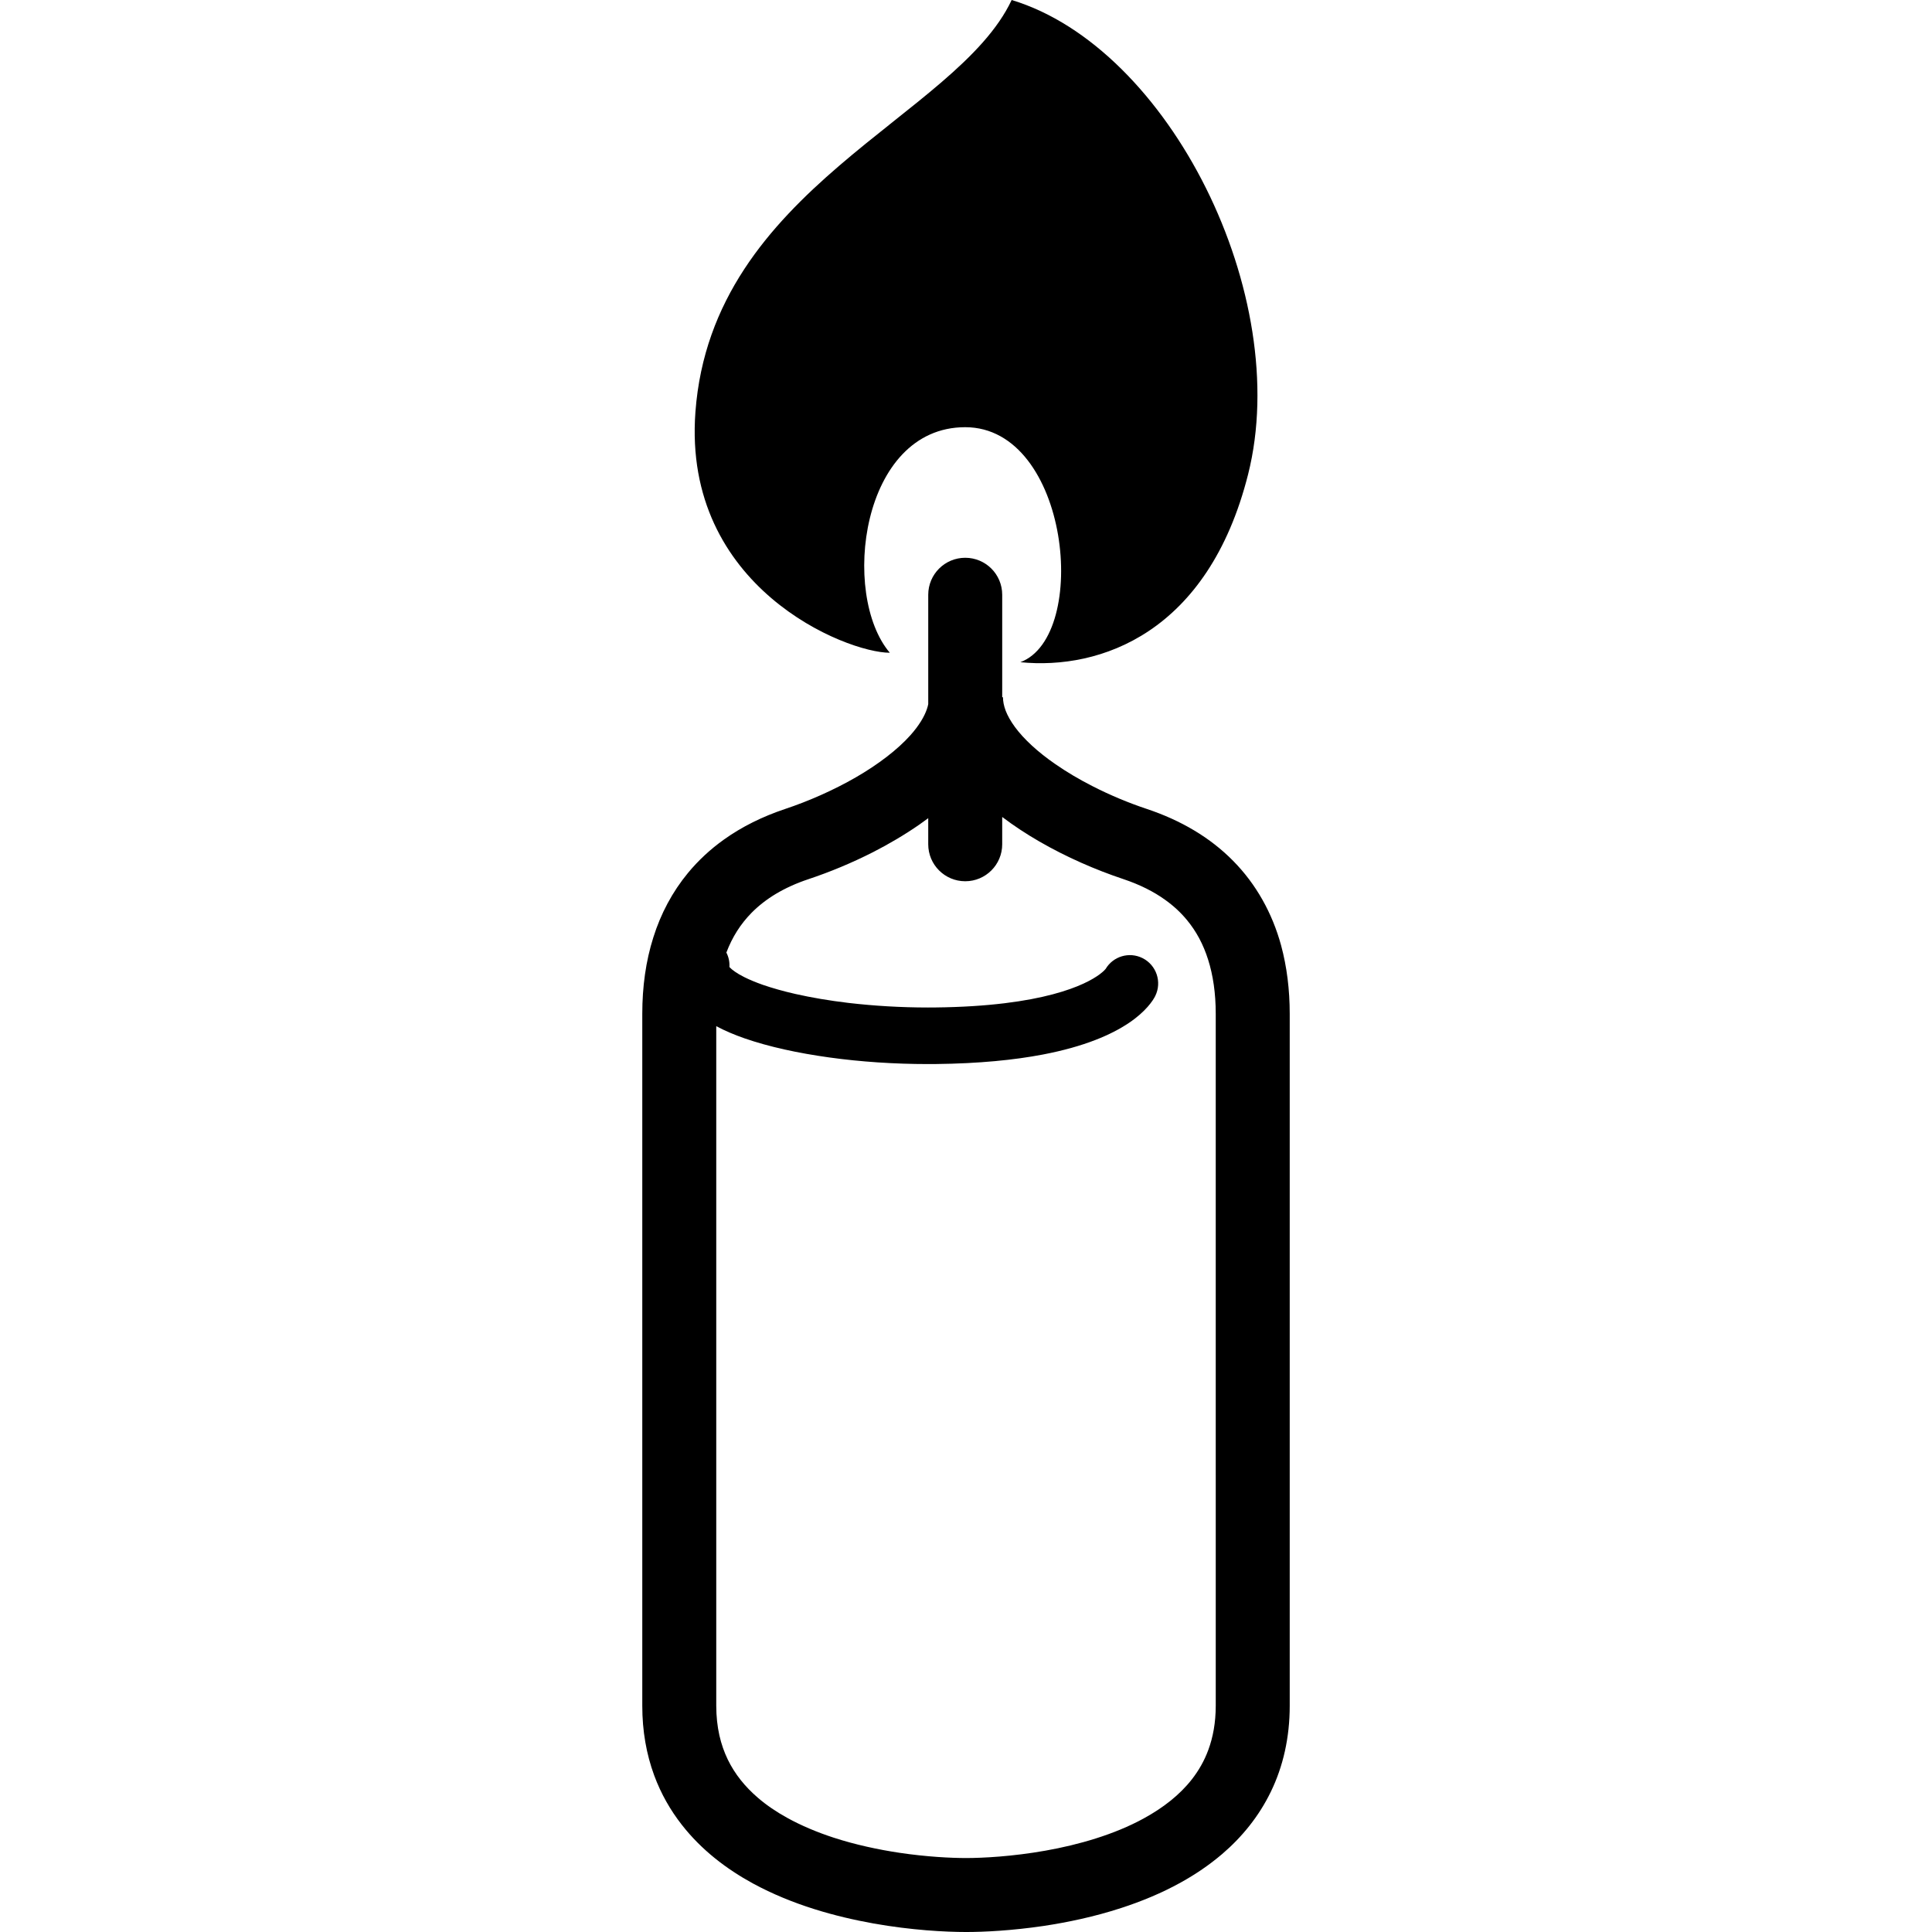
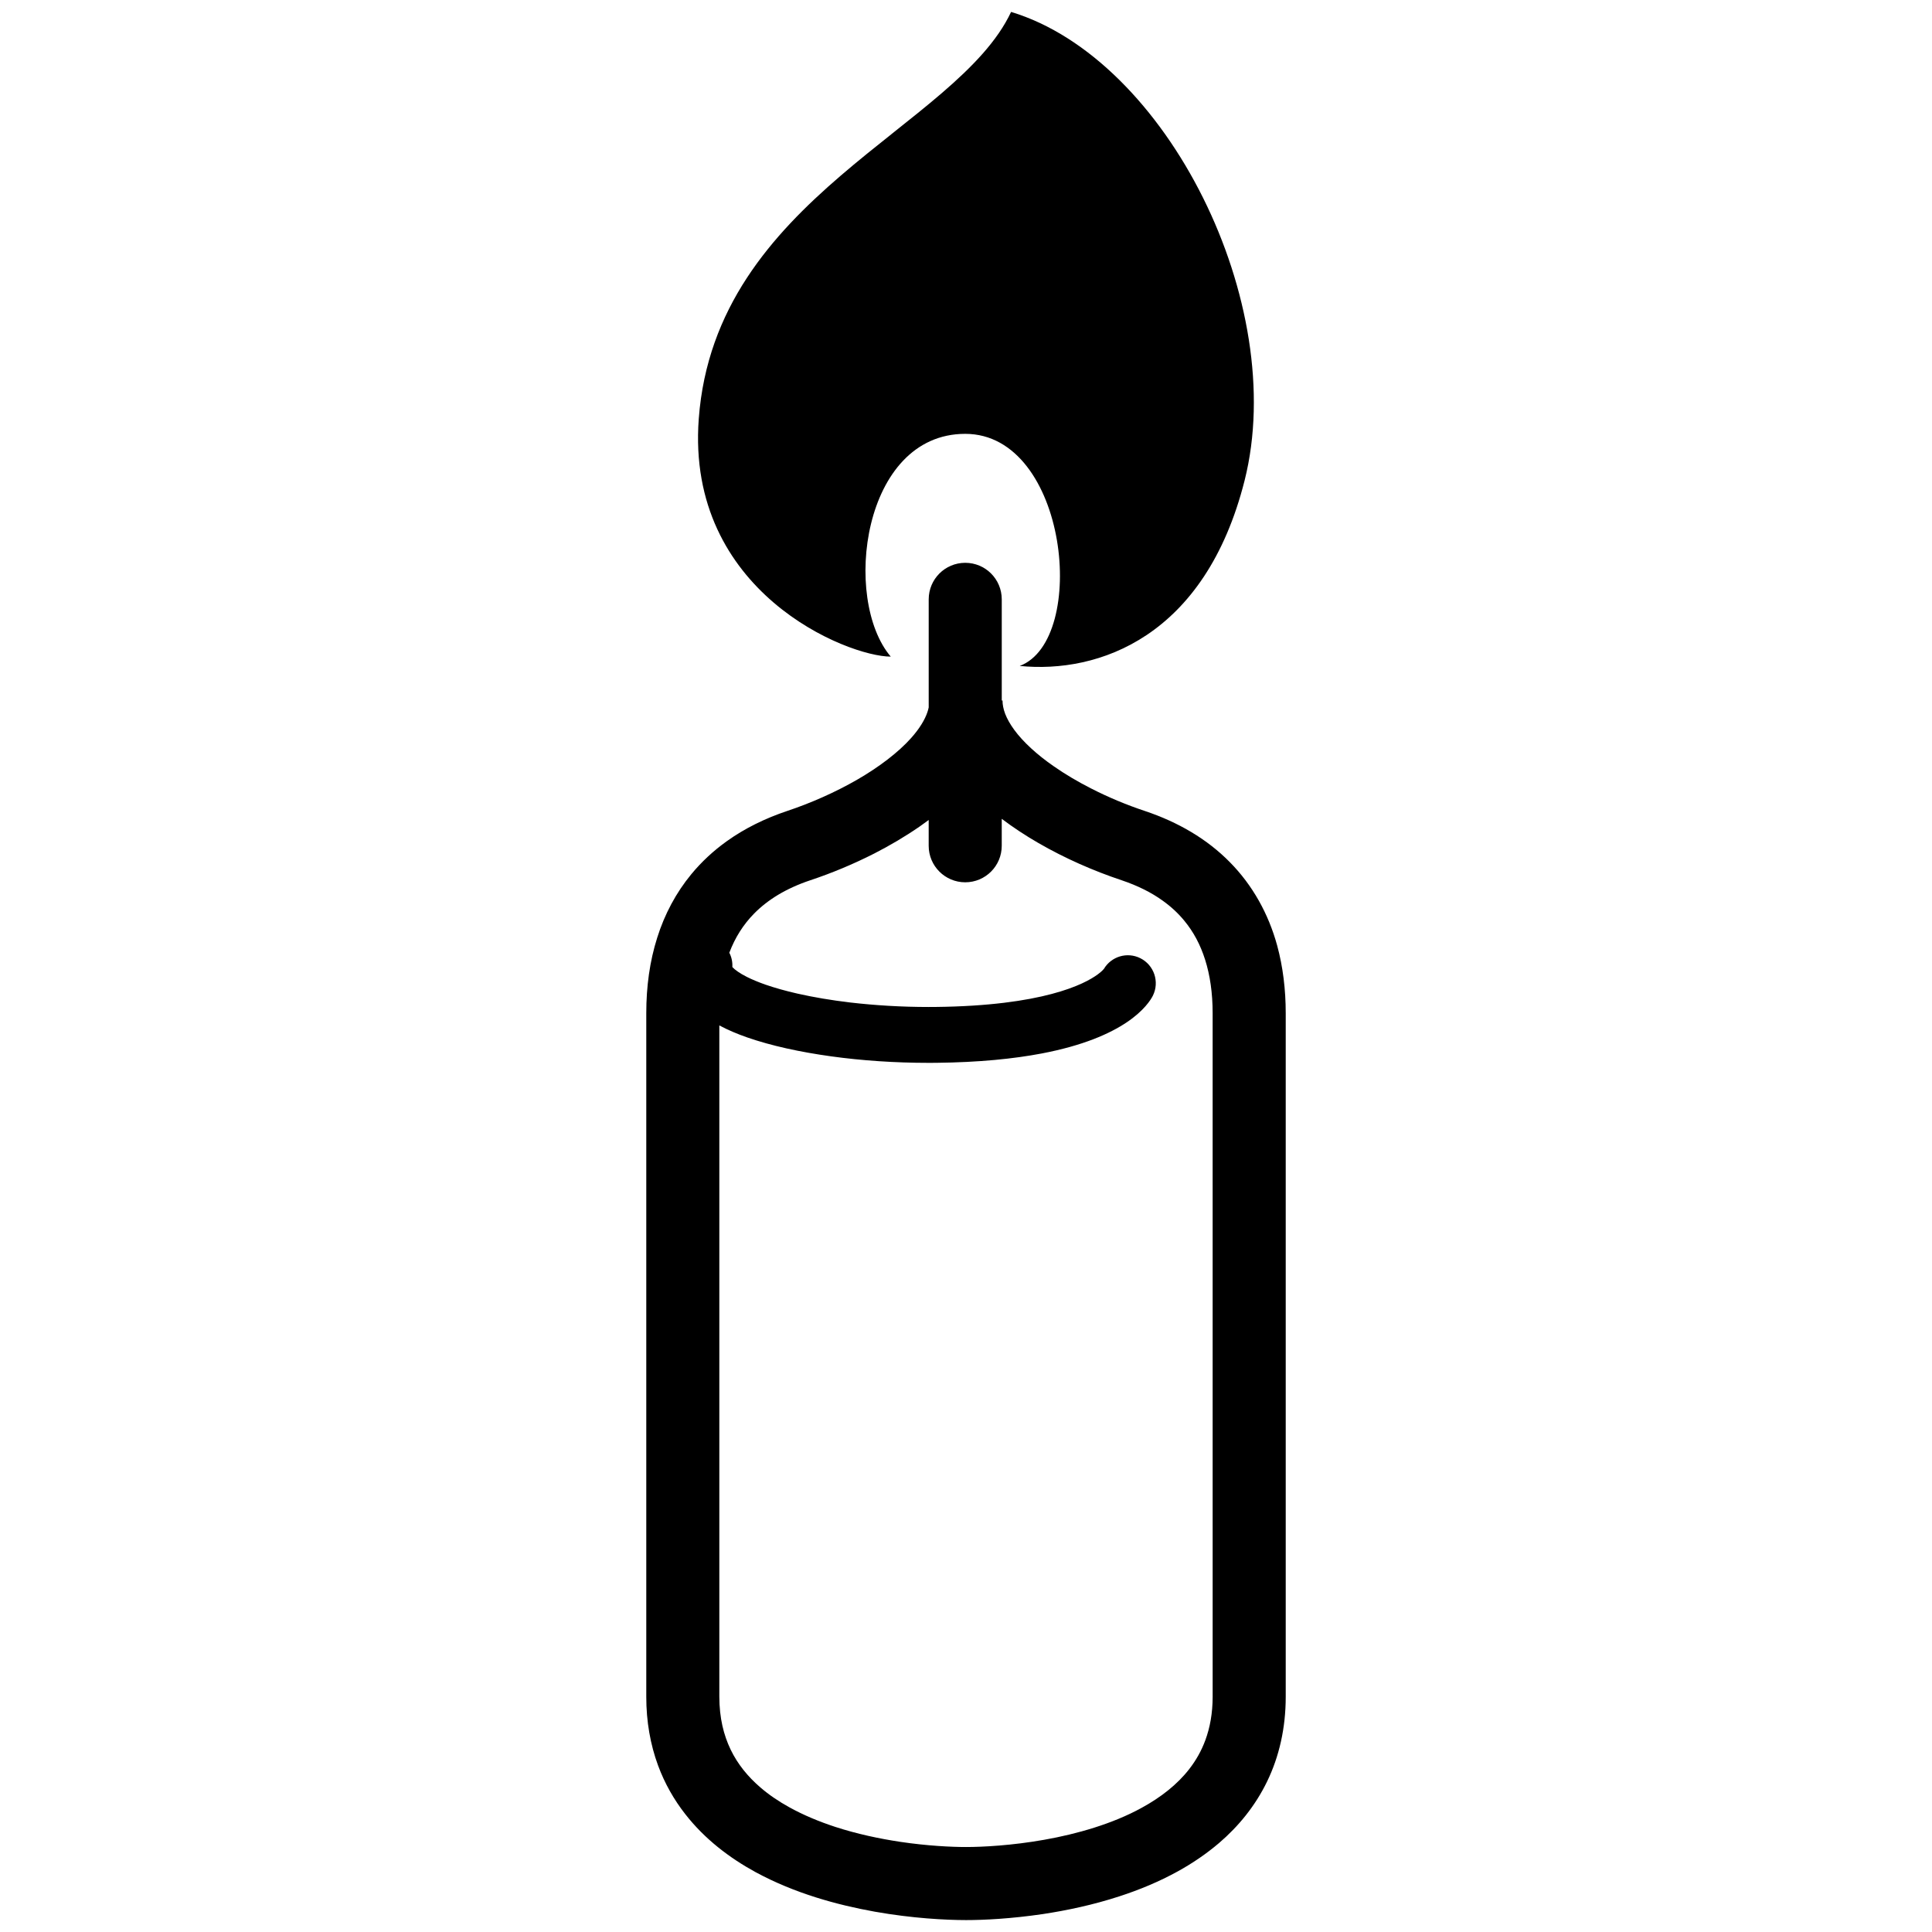
- <svg xmlns="http://www.w3.org/2000/svg" height="800px" width="800px" version="1.1" id="_x32_" viewBox="0 0 512 512" xml:space="preserve">
-   <style type="text/css">
- 	.st0{fill:#000000;}
- </style>
-   <g>
-     <path class="st0" d="M235.811,172.987c-13.077-15.366-7.696-59.775,19.98-59.775c27.674,0,33.073,55.359,14.615,62.278   c21.14,2.111,49.755-7.738,60.355-49.789C342.669,78.422,309.996,12.684,268.099,0c-14.606,31.134-79.378,49.645-83.804,109.172   C180.828,155.69,224.271,172.987,235.811,172.987z" />
-     <path class="st0" d="M339.5,250.521c-2.332-8.525-6.603-16.204-12.702-22.38c-3.024-3.075-6.5-5.783-10.335-8.072   c-3.827-2.289-8.012-4.176-12.514-5.68c-4.732-1.572-9.695-3.621-14.409-6.039c-3.545-1.803-6.928-3.801-9.951-5.911   c-4.562-3.144-8.286-6.594-10.601-9.746c-1.152-1.563-1.972-3.049-2.477-4.356c-0.495-1.332-0.709-2.468-0.709-3.57h-0.206v-27.145   c0-5.424-4.381-9.806-9.797-9.806c-5.415,0-9.806,4.382-9.806,9.806v28.982c-0.077,0.41-0.196,0.837-0.35,1.29   c-0.666,1.99-2.101,4.407-4.374,6.945c-3.391,3.809-8.567,7.764-14.478,11.172c-5.911,3.409-12.53,6.313-18.74,8.38   c-5.996,2.007-11.445,4.698-16.22,8.114c-3.579,2.554-6.782,5.527-9.524,8.85c-4.117,4.988-7.193,10.77-9.166,17.066   c-1.998,6.287-2.929,13.078-2.929,20.244c0,22.499,0,138.385,0,183.374c-0.009,6.68,1.102,12.881,3.152,18.45   c1.802,4.886,4.314,9.259,7.312,13.086c5.236,6.714,11.864,11.736,18.834,15.546c10.507,5.706,21.884,8.807,32.014,10.626   c10.123,1.794,18.972,2.246,24.481,2.255c4.792,0,12.112-0.359,20.62-1.615c6.372-0.965,13.402-2.434,20.5-4.748   c5.314-1.726,10.67-3.921,15.794-6.757c3.836-2.127,7.551-4.63,10.985-7.56c5.168-4.424,9.703-9.916,12.898-16.528   c3.212-6.612,4.997-14.299,4.988-22.756c0-44.989,0-160.874,0-183.374C341.789,262.3,341.045,256.226,339.5,250.521z    M322.186,452.037c-0.009,4.545-0.735,8.354-1.957,11.677c-1.067,2.904-2.528,5.458-4.356,7.807   c-3.186,4.091-7.568,7.542-12.787,10.387c-7.773,4.271-17.314,6.996-26.027,8.534c-8.721,1.554-16.639,1.956-21.055,1.956   c-3.853,0-10.361-0.299-17.716-1.401c-5.535-0.837-11.557-2.11-17.357-3.997c-4.34-1.418-8.55-3.169-12.343-5.27   c-2.853-1.572-5.459-3.34-7.73-5.296c-3.425-2.947-6.116-6.27-8.004-10.165c-1.879-3.921-3.024-8.465-3.04-14.231   c0-43.119,0-151.36,0-180.094c2.298,1.23,4.784,2.28,7.5,3.228c6.483,2.247,14.145,3.912,22.465,5.065   c8.302,1.154,17.245,1.751,26.137,1.751c0.684,0,1.376,0,2.05-0.008h0.008c11.583-0.128,20.86-1.086,28.316-2.503   c11.164-2.126,18.296-5.313,22.849-8.371c4.561-3.058,6.458-6.022,7.013-7.158c1.828-3.707,0.316-8.2-3.383-10.045   c-3.544-1.76-7.781-0.461-9.763,2.87c-0.06,0.06-0.461,0.598-1.606,1.444c-1.81,1.341-5.501,3.459-12.377,5.279   c-6.868,1.828-16.904,3.34-31.212,3.493h0.009c-0.64,0-1.273,0.009-1.905,0.009c-7.123,0-14.307-0.428-21.038-1.213   c-5.04-0.598-9.815-1.409-14.086-2.374c-3.203-0.726-6.116-1.554-8.627-2.418c-1.879-0.666-3.528-1.35-4.877-2.024   c-2.041-1-3.374-2.033-3.878-2.588c-0.034-0.052-0.068-0.077-0.102-0.12c0.077-1.366-0.214-2.673-0.812-3.818   c1.572-4.135,3.768-7.576,6.662-10.523c1.828-1.854,3.956-3.528,6.45-5.031c2.494-1.486,5.364-2.81,8.652-3.904   c5.646-1.88,11.463-4.288,17.109-7.158c4.236-2.169,8.362-4.596,12.249-7.286c0.794-0.563,1.588-1.136,2.374-1.717v6.919   c0,5.416,4.391,9.798,9.806,9.798c5.416,0,9.797-4.382,9.797-9.798v-7.234c3.101,2.34,6.39,4.501,9.806,6.474   c7.21,4.168,14.923,7.526,22.346,10.003c4.373,1.469,8.02,3.314,11.01,5.466c2.264,1.615,4.177,3.391,5.808,5.381   c2.452,2.964,4.313,6.398,5.603,10.489c1.298,4.1,2.016,8.866,2.016,14.342C322.186,291.162,322.186,407.048,322.186,452.037z" />
+ <svg xmlns="http://www.w3.org/2000/svg" height="960" width="960" version="1.1" viewBox="0 0 960 960" xml:space="preserve">
+   <g id="g1">
+     <path class="st0" d="m 442.611,326.27 c -24.217,-28.456 -14.252,-110.695 37,-110.695 51.248,0 61.247,102.517 27.065,115.33 39.148,3.909 92.139,-14.33 111.769,-92.202 C 640.497,151.149 579.991,29.411 502.404,5.922 475.356,63.578 355.407,97.858 347.211,208.093 c -6.42,86.145 74.03,118.176 95.4,118.176 z" id="path1" style="stroke-width:1.852" />
+     <path class="st0" d="m 634.628,469.852 c -4.319,-15.787 -12.228,-30.008 -23.522,-41.445 -5.6,-5.694 -12.037,-10.709 -19.139,-14.948 -7.087,-4.239 -14.837,-7.733 -23.174,-10.519 -8.763,-2.911 -17.954,-6.706 -26.683,-11.183 -6.565,-3.339 -12.83,-7.039 -18.428,-10.946 -8.448,-5.822 -15.345,-12.211 -19.632,-18.048 -2.133,-2.894 -3.652,-5.646 -4.587,-8.067 -0.917,-2.467 -1.313,-4.57 -1.313,-6.611 h -0.381 V 297.816 c 0,-10.044 -8.113,-18.159 -18.143,-18.159 -10.028,0 -18.159,8.115 -18.159,18.159 v 53.671 c -0.143,0.759 -0.363,1.55 -0.648,2.389 -1.233,3.685 -3.891,8.161 -8.1,12.861 -6.28,7.054 -15.865,14.378 -26.811,20.689 -10.946,6.313 -23.204,11.691 -34.704,15.519 -11.104,3.717 -21.195,8.7 -30.037,15.026 -6.628,4.73 -12.559,10.235 -17.637,16.389 -7.624,9.237 -13.32,19.945 -16.974,31.604 -3.7,11.643 -5.424,24.219 -5.424,37.489 0,41.665 0,256.27 0,339.583 -0.017,12.37 2.041,23.854 5.837,34.167 3.337,9.048 7.989,17.146 13.541,24.233 9.696,12.433 21.97,21.733 34.878,28.789 19.457,10.567 40.526,16.309 59.285,19.678 18.746,3.322 35.133,4.159 45.335,4.176 8.874,0 22.43,-0.665 38.185,-2.991 11.8,-1.787 24.819,-4.507 37.963,-8.793 9.841,-3.196 19.759,-7.261 29.248,-12.513 7.104,-3.939 13.983,-8.574 20.343,-14 9.57,-8.193 17.969,-18.363 23.885,-30.608 5.948,-12.245 9.254,-26.48 9.237,-42.141 0,-83.313 0,-297.916 0,-339.583 -0.002,-11.785 -1.38,-23.033 -4.241,-33.598 z m -32.063,373.179 c -0.017,8.417 -1.361,15.47 -3.624,21.624 -1.976,5.378 -4.681,10.107 -8.067,14.457 -5.9,7.576 -14.015,13.967 -23.68,19.235 -14.395,7.909 -32.063,12.956 -48.198,15.804 -16.15,2.878 -30.813,3.622 -38.991,3.622 -7.135,0 -19.187,-0.554 -32.808,-2.594 -10.25,-1.55 -21.402,-3.907 -32.143,-7.402 -8.037,-2.626 -15.833,-5.869 -22.858,-9.759 -5.283,-2.911 -10.109,-6.185 -14.315,-9.807 -6.343,-5.457 -11.326,-11.611 -14.822,-18.824 -3.48,-7.261 -5.6,-15.676 -5.63,-26.354 0,-79.85 0,-280.297 0,-333.509 4.256,2.278 8.859,4.222 13.889,5.978 12.006,4.161 26.195,7.244 41.602,9.38 15.374,2.137 31.935,3.243 48.402,3.243 1.267,0 2.548,0 3.796,-0.015 h 0.015 c 21.45,-0.237 38.63,-2.011 52.437,-4.635 20.674,-3.937 33.882,-9.839 42.313,-15.502 8.446,-5.663 11.959,-11.152 12.987,-13.256 3.385,-6.865 0.585,-15.185 -6.265,-18.602 -6.563,-3.259 -14.409,-0.854 -18.08,5.315 -0.111,0.111 -0.854,1.107 -2.974,2.674 -3.352,2.483 -10.187,6.406 -22.92,9.776 -12.719,3.385 -31.304,6.185 -57.8,6.469 h 0.017 c -1.185,0 -2.357,0.017 -3.528,0.017 -13.191,0 -26.495,-0.793 -38.959,-2.246 -9.333,-1.107 -18.176,-2.609 -26.085,-4.396 -5.931,-1.344 -11.326,-2.878 -15.976,-4.478 -3.48,-1.233 -6.533,-2.5 -9.032,-3.748 -3.78,-1.852 -6.248,-3.765 -7.182,-4.793 -0.063,-0.096 -0.126,-0.143 -0.189,-0.222 0.143,-2.53 -0.396,-4.95 -1.504,-7.07 2.911,-7.657 6.978,-14.03 12.337,-19.487 3.385,-3.433 7.326,-6.533 11.944,-9.317 4.619,-2.752 9.933,-5.204 16.022,-7.23 10.456,-3.482 21.228,-7.941 31.683,-13.256 7.844,-4.017 15.485,-8.511 22.683,-13.493 1.47,-1.043 2.941,-2.104 4.396,-3.18 v 12.813 c 0,10.03 8.132,18.145 18.159,18.145 10.03,0 18.143,-8.115 18.143,-18.145 v -13.396 c 5.743,4.333 11.833,8.335 18.159,11.989 13.352,7.719 27.635,13.937 41.382,18.524 8.098,2.72 14.852,6.137 20.389,10.122 4.193,2.991 7.735,6.28 10.756,9.965 4.541,5.489 7.987,11.848 10.376,19.424 2.404,7.593 3.733,16.419 3.733,26.559 0.006,41.663 0.006,256.268 0.006,339.581 z" id="path2" style="stroke-width:1.852" />
  </g>
</svg>
